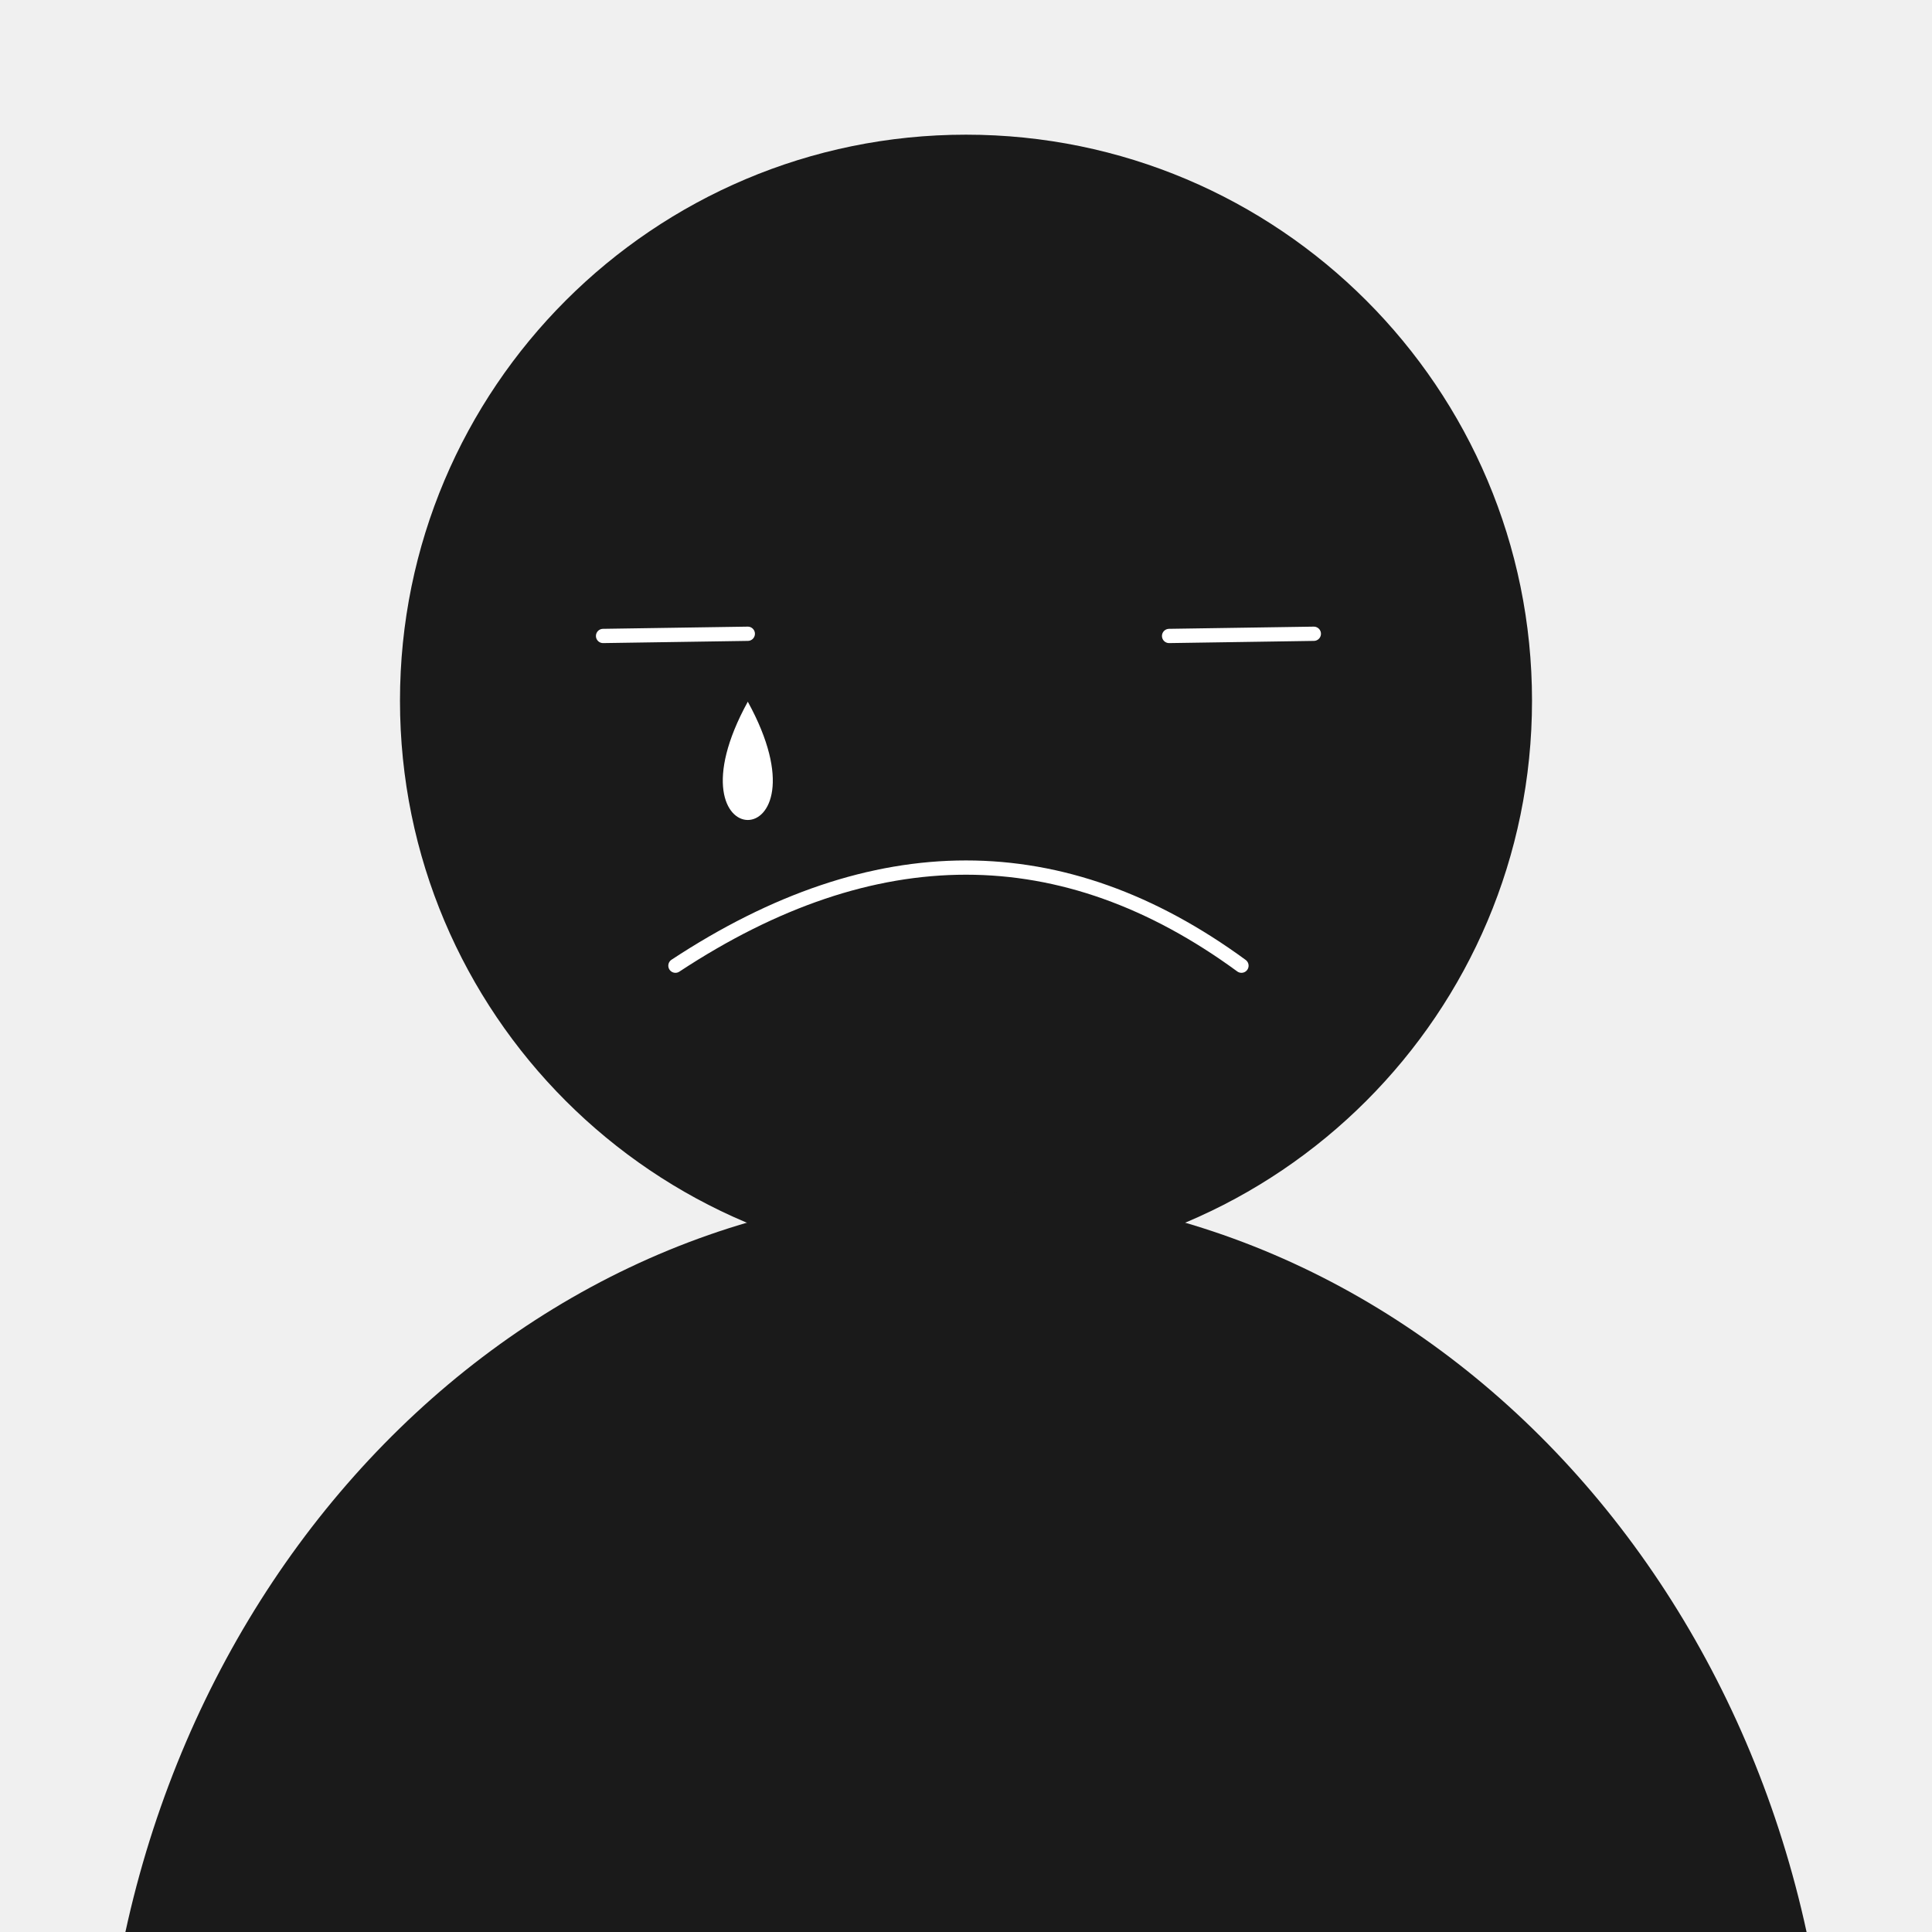
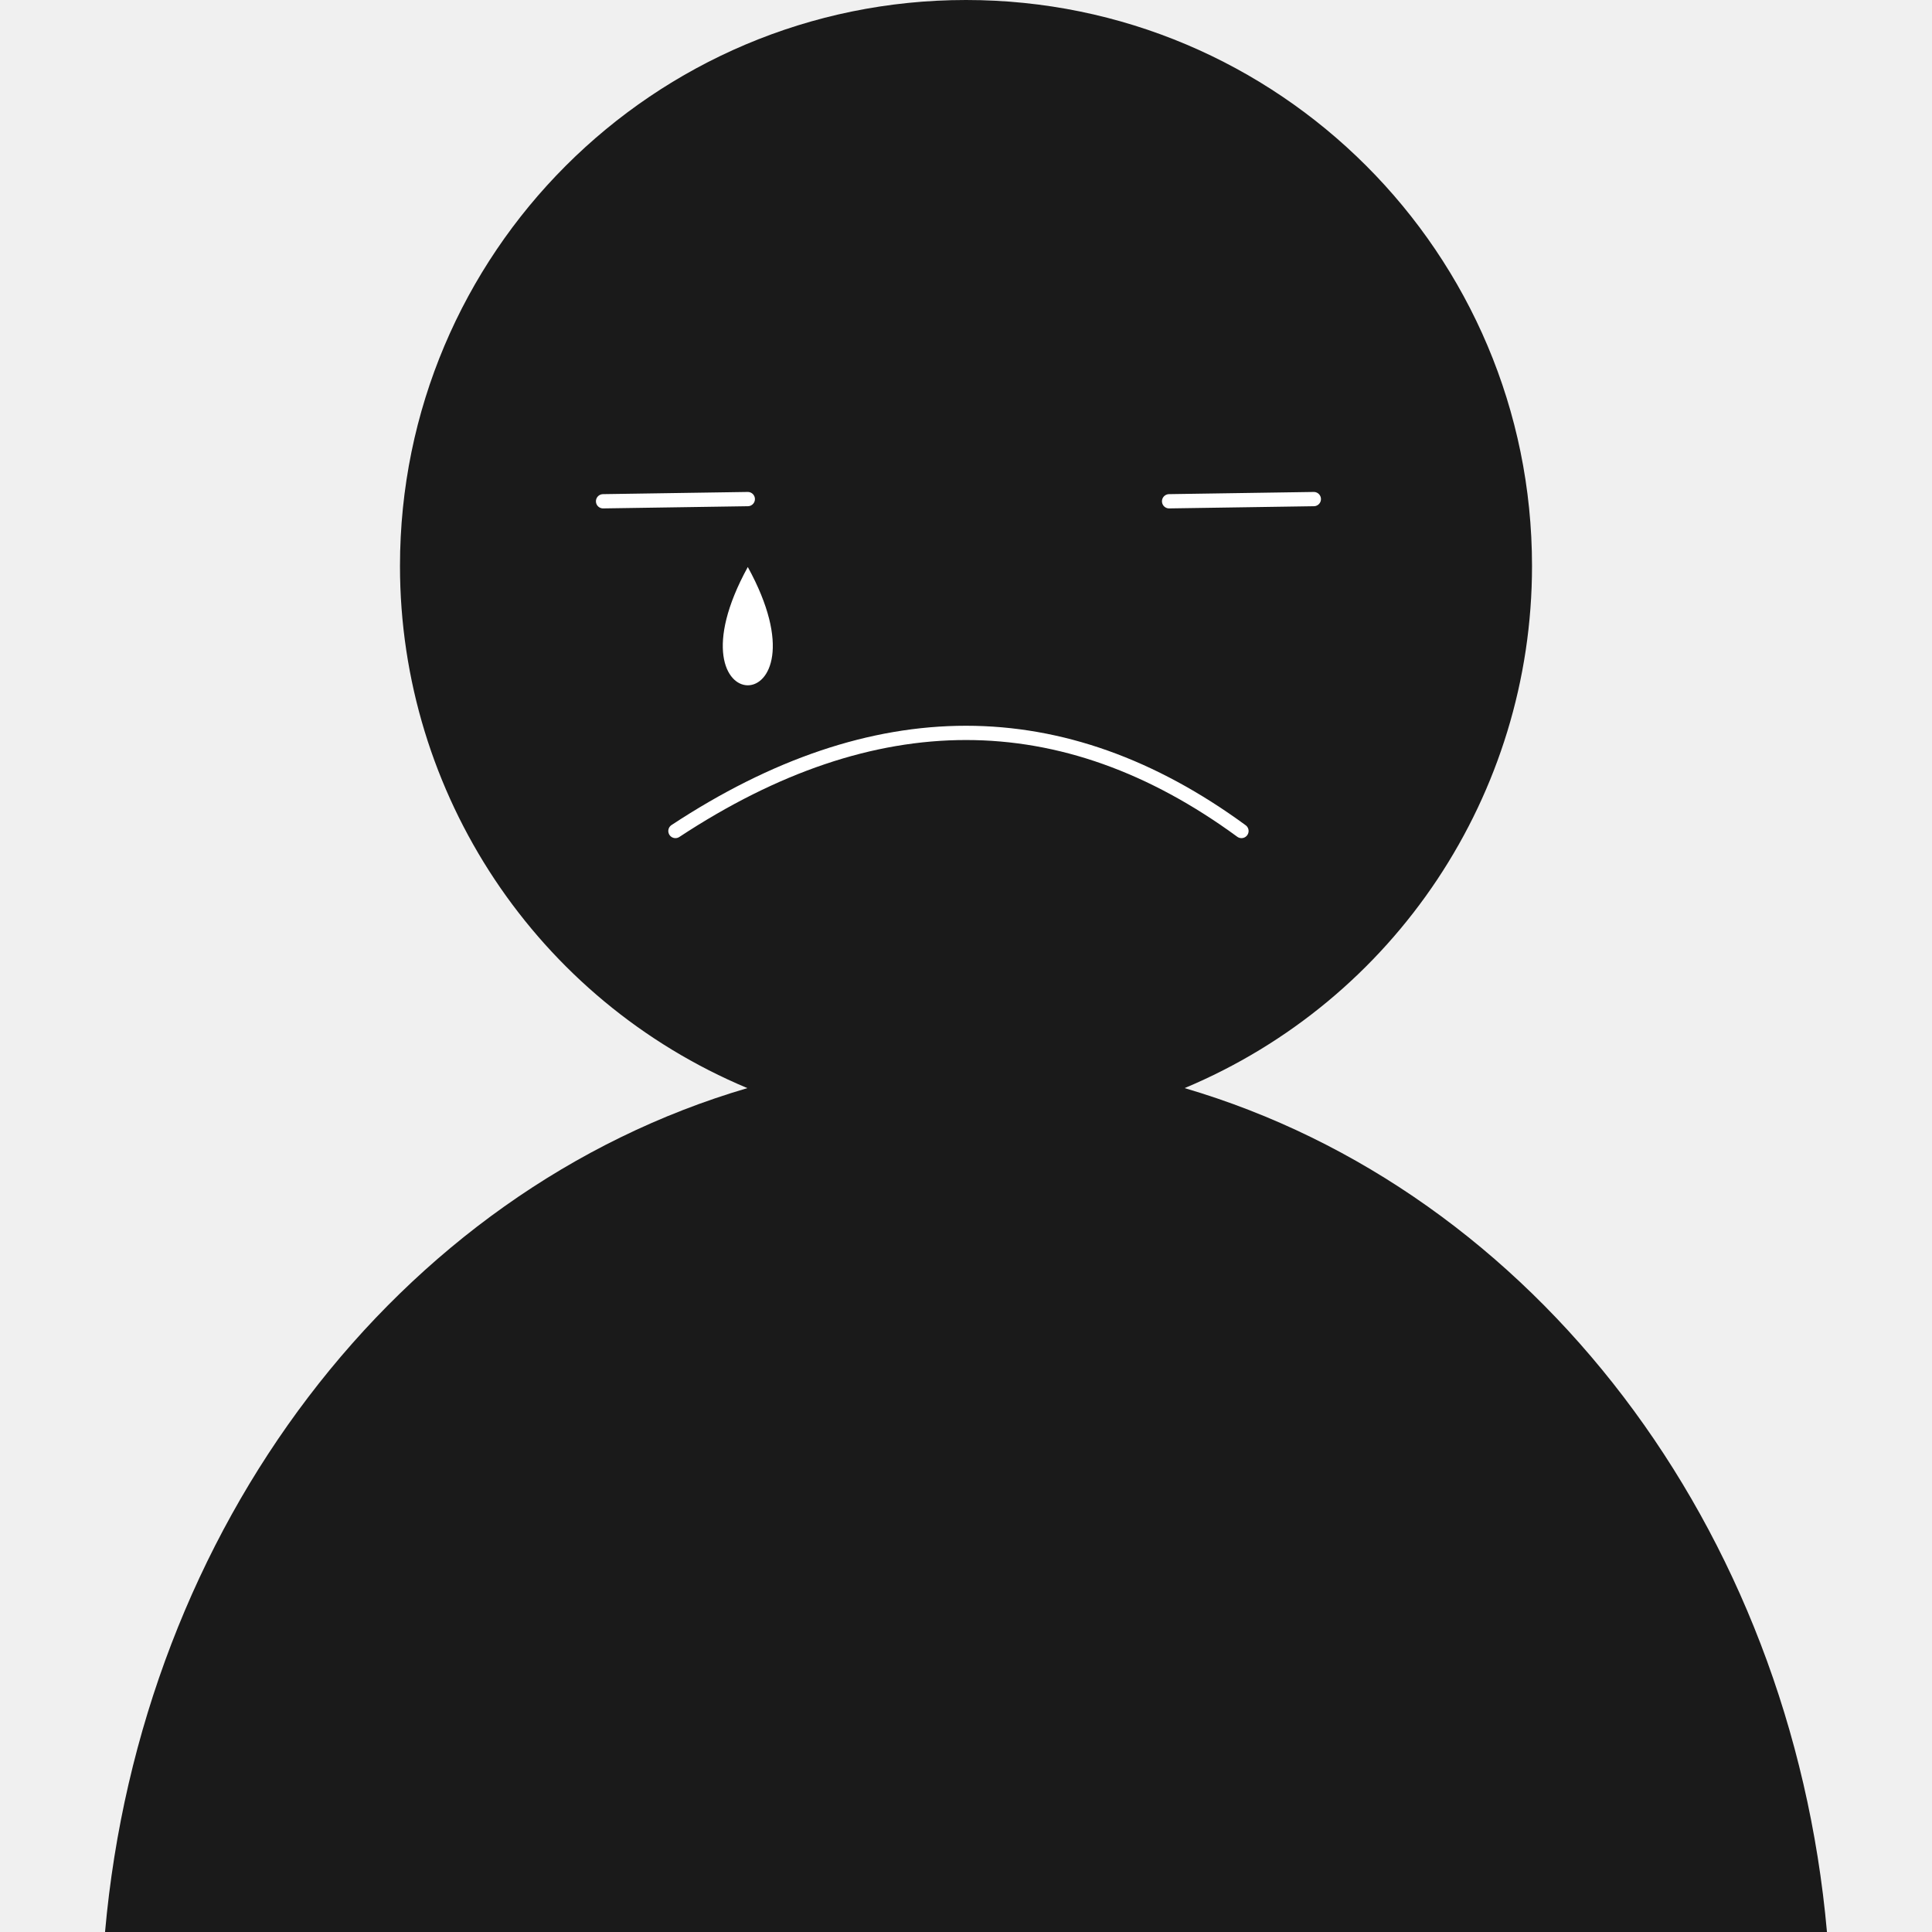
<svg xmlns="http://www.w3.org/2000/svg" width="512" height="512" viewBox="0 0 512 512" version="1.1" id="svg1">
  <defs id="defs1" />
-   <circle style="fill:#1a1a1a;stroke-width:3.695;stroke-linecap:square;paint-order:stroke markers fill" id="path1" cx="256" cy="185.691" r="150" />
-   <ellipse style="fill:#1a1a1a;stroke-width:3.78;stroke-linecap:square;paint-order:stroke markers fill" id="path2" cx="256" cy="573.351" rx="229.305" ry="257.66" />
-   <path style="fill:none;fill-opacity:1;stroke:#ffffff;stroke-width:3.78;stroke-linecap:round;stroke-dasharray:none;stroke-opacity:1;paint-order:stroke markers fill" d="m 159.818,168.536 38.356,-0.581" id="path3" />
-   <path style="fill:none;fill-opacity:1;stroke:#ffffff;stroke-width:3.78;stroke-linecap:round;stroke-dasharray:none;stroke-opacity:1;paint-order:stroke markers fill" d="m 309.822,168.536 38.356,-0.581" id="path3-1" />
-   <path style="fill:none;fill-opacity:1;stroke:#ffffff;stroke-width:3.78;stroke-linecap:round;stroke-dasharray:none;stroke-opacity:1;paint-order:stroke markers fill" d="m 178.997,255.916 c 52.67,-34.667 102.671,-34.667 150.003,0" id="path4" />
-   <path id="path5-2" style="fill:#ffffff;fill-opacity:1;stroke:none;stroke-width:2;stroke-linecap:round;stroke-linejoin:round;paint-order:stroke markers fill" d="m 198.175,185.955 c -22.963,41.8 22.963,41.8 0,0 z" />
+   <path id="path1" style="fill:#1a1a1a;stroke-width:3.695;stroke-linecap:square;paint-order:stroke markers fill" d="M 256,0 A 150,150 0 0 0 106,150 150,150 0 0 0 198.064,288.361 229.305,257.66 0 0 0 27.836,512 H 484.164 A 229.305,257.66 0 0 0 313.936,288.359 150,150 0 0 0 406,150 150,150 0 0 0 256,0 Z" />
+   <path style="fill:none;fill-opacity:1;stroke:#ffffff;stroke-width:3.78;stroke-linecap:round;stroke-dasharray:none;stroke-opacity:1;paint-order:stroke markers fill" d="m 159.818,132.844 38.356,-0.581" id="path3" />
+   <path style="fill:none;fill-opacity:1;stroke:#ffffff;stroke-width:3.78;stroke-linecap:round;stroke-dasharray:none;stroke-opacity:1;paint-order:stroke markers fill" d="m 309.822,132.844 38.356,-0.581" id="path3-1" />
+   <path style="fill:none;fill-opacity:1;stroke:#ffffff;stroke-width:3.78;stroke-linecap:round;stroke-dasharray:none;stroke-opacity:1;paint-order:stroke markers fill" d="m 178.997,220.224 c 52.67,-34.667 102.671,-34.667 150.003,0" id="path4" />
+   <path id="path5-2" style="fill:#ffffff;fill-opacity:1;stroke:none;stroke-width:2;stroke-linecap:round;stroke-linejoin:round;paint-order:stroke markers fill" d="m 198.175,150.263 c -22.963,41.8 22.963,41.8 0,0 z" />
</svg>
